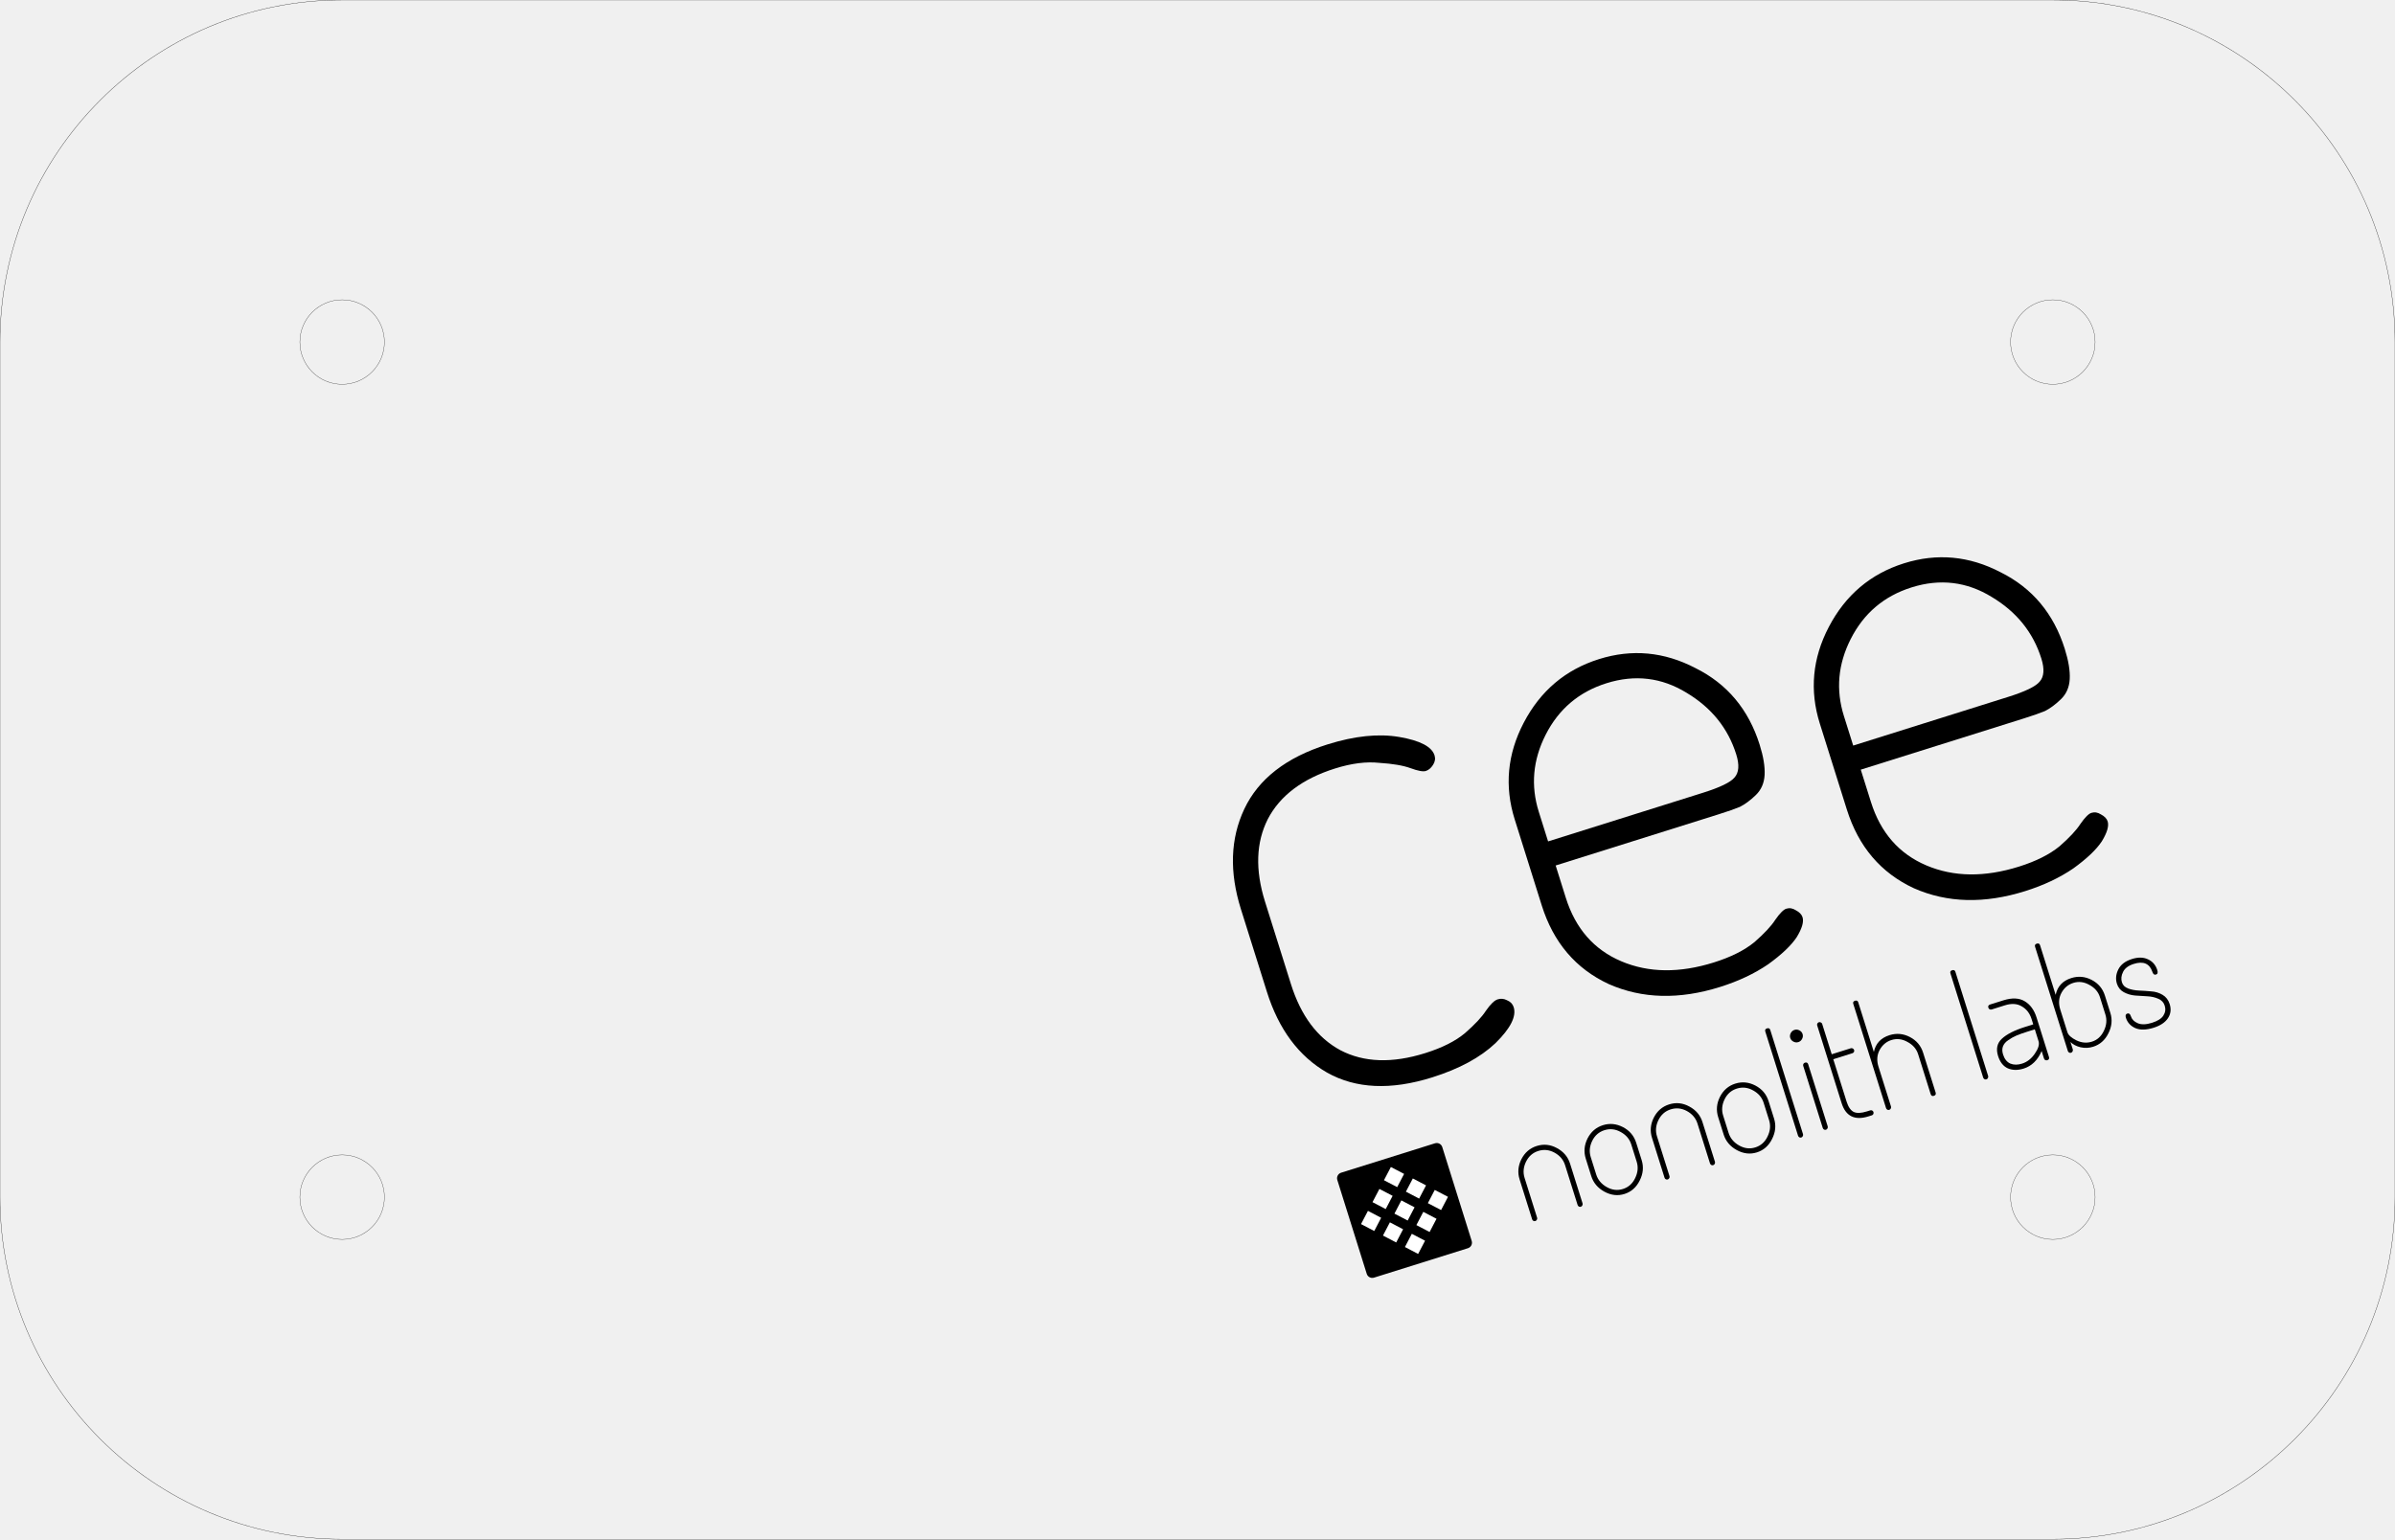
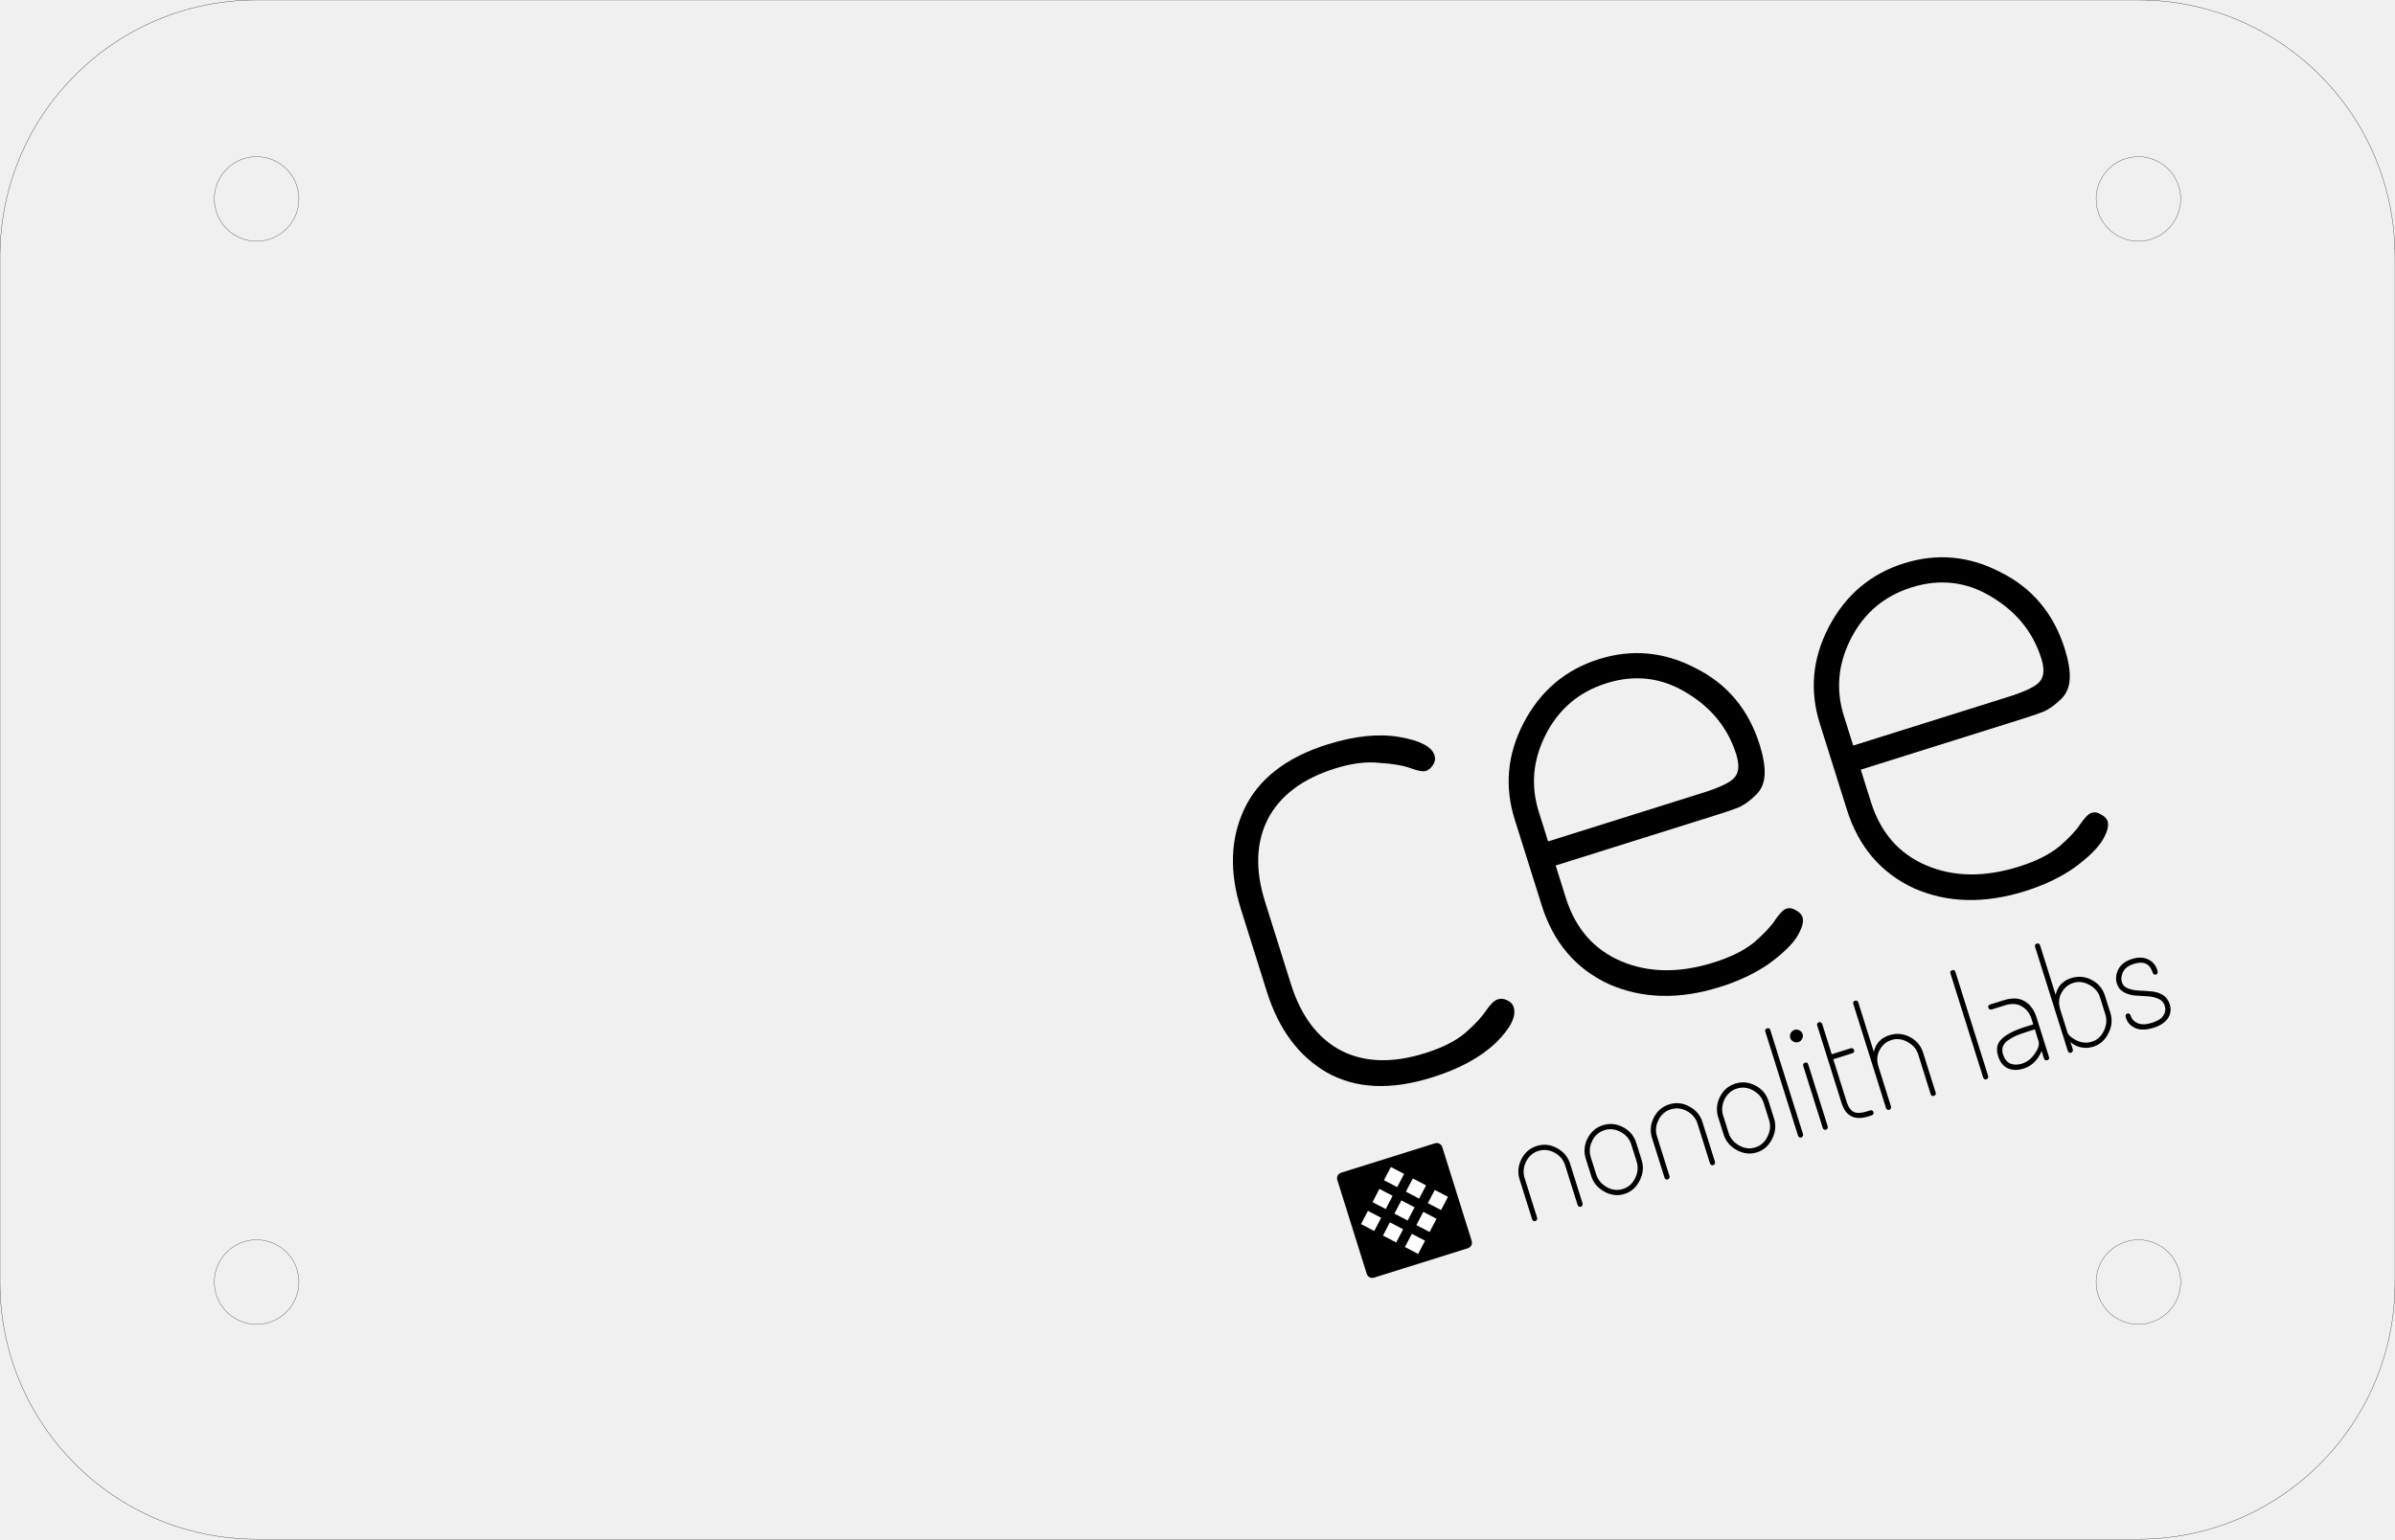
<svg xmlns="http://www.w3.org/2000/svg" version="1.1" width="297.638" height="191.339" id="svg2">
  <defs id="defs4" />
-   <g transform="translate(0,-861.0236)" id="layer1" style="display:inline">
-     <rect width="297.638" height="191.339" rx="42.52" ry="42.52" x="0" y="861.024" id="rect2816" style="fill:none;stroke:#000000;stroke-width:0.035;stroke-linecap:round;stroke-linejoin:round;stroke-miterlimit:4;stroke-opacity:1;stroke-dasharray:none;stroke-dashoffset:0" />
-     <path d="m 54.548,131.464 a 5.303,5.303 0 1 1 -10.607,0 5.303,5.303 0 1 1 10.607,0 z" transform="matrix(0.9904272,0,0,0.9904241,-6.25377,879.6375)" id="path3590" style="fill:none;stroke:#000000;stroke-width:0.032;stroke-linecap:round;stroke-linejoin:round;stroke-miterlimit:4;stroke-opacity:1;stroke-dasharray:none;stroke-dashoffset:0" />
-     <path d="m 54.548,131.464 a 5.303,5.303 0 1 1 -10.607,0 5.303,5.303 0 1 1 10.607,0 z" transform="matrix(0.9904272,0,0,0.9904241,206.3447,879.6375)" id="path4298" style="fill:none;stroke:#000000;stroke-width:0.032;stroke-linecap:round;stroke-linejoin:round;stroke-miterlimit:4;stroke-opacity:1;stroke-dasharray:none;stroke-dashoffset:0" />
-     <path d="m 54.548,131.464 a 5.303,5.303 0 1 1 -10.607,0 5.303,5.303 0 1 1 10.607,0 z" transform="matrix(0.9904257,0,0,0.9904259,206.3447,773.3381)" id="path4296" style="fill:none;stroke:#000000;stroke-width:0.032;stroke-linecap:round;stroke-linejoin:round;stroke-miterlimit:4;stroke-opacity:1;stroke-dasharray:none;stroke-dashoffset:0" />
-     <path d="m 54.548,131.464 a 5.303,5.303 0 1 1 -10.607,0 5.303,5.303 0 1 1 10.607,0 z" transform="matrix(0.9904272,0,0,0.9904241,-6.25377,773.3383)" id="path4300" style="fill:none;stroke:#000000;stroke-width:0.032;stroke-linecap:round;stroke-linejoin:round;stroke-miterlimit:4;stroke-opacity:1;stroke-dasharray:none;stroke-dashoffset:0" />
-     <g transform="matrix(0.9996148,0.0277534,-0.0277534,0.9996148,59.36041,-19.26096)" id="g5207">
-       <g transform="matrix(2.118658,-0.7309111,0.7309111,2.118658,891.9438,-63.64895)" id="flowRoot2816" style="font-size:40px;font-style:normal;font-variant:normal;font-weight:normal;font-stretch:normal;fill:#000000;fill-opacity:1;stroke:none;font-family:DejaVu Sans;-inkscape-font-specification:DejaVu Sans">
-         <path d="m -470.64,344.646 c -2.4,0 -4.227,-0.667 -5.48,-2 -1.227,-1.333 -1.84,-3.093 -1.84,-5.28 l 0,-4.8 c 0,-2.16 0.613,-3.907 1.84,-5.24 1.253,-1.36 3.08,-2.04 5.48,-2.04 1.573,2e-5 2.88,0.267 3.92,0.8 1.04,0.533 1.56,1.053 1.56,1.56 -10e-6,0.187 -0.08,0.347 -0.24,0.48 -0.16,0.133 -0.32,0.2 -0.48,0.2 -0.16,2e-5 -0.413,-0.133 -0.76,-0.4 -0.347,-0.267 -0.867,-0.533 -1.56,-0.8 -0.667,-0.293 -1.48,-0.44 -2.44,-0.44 -1.893,2e-5 -3.36,0.52 -4.4,1.56 -1.013,1.04 -1.52,2.48 -1.52,4.32 l 0,4.8 c 0,1.84 0.507,3.28 1.52,4.32 1.04,1.04 2.52,1.56 4.44,1.56 0.987,0 1.8,-0.133 2.44,-0.4 0.667,-0.293 1.16,-0.573 1.48,-0.84 0.347,-0.267 0.613,-0.4 0.8,-0.4 0.187,0 0.347,0.067 0.48,0.2 0.16,0.133 0.24,0.293 0.24,0.48 -10e-6,0.533 -0.52,1.067 -1.56,1.6 -1.04,0.507 -2.347,0.76 -3.92,0.76" id="path3631" style="font-weight:300;font-family:Terminal Dosis;-inkscape-font-specification:Terminal Dosis Light" />
-         <path d="m -454.864,325.286 c 1.92,2e-5 3.573,0.693 4.96,2.08 1.413,1.36 2.12,3.067 2.12,5.12 -2e-5,0.693 -0.08,1.253 -0.24,1.68 -0.16,0.427 -0.427,0.733 -0.8,0.92 -0.373,0.187 -0.72,0.307 -1.04,0.36 -0.293,0.027 -0.707,0.04 -1.24,0.04 l -9.48,0 0,1.88 c 0,1.787 0.627,3.213 1.88,4.28 1.253,1.067 2.88,1.6 4.88,1.6 0.987,0 1.813,-0.133 2.48,-0.4 0.667,-0.293 1.16,-0.573 1.48,-0.84 0.347,-0.267 0.6,-0.4 0.76,-0.4 0.187,0 0.347,0.08 0.48,0.24 0.16,0.16 0.24,0.32 0.24,0.48 -2e-5,0.267 -0.213,0.587 -0.64,0.96 -0.427,0.347 -1.08,0.667 -1.96,0.96 -0.88,0.267 -1.853,0.4 -2.92,0.4 -2.373,0 -4.32,-0.667 -5.84,-2 -1.493,-1.36 -2.24,-3.12 -2.24,-5.28 l 0,-5 c -10e-6,-1.92 0.693,-3.573 2.08,-4.96 1.413,-1.413 3.093,-2.12 5.04,-2.12 m -5.72,8.8 9,0 c 0.987,10e-6 1.627,-0.093 1.92,-0.28 0.32,-0.187 0.48,-0.587 0.48,-1.2 -2e-5,-1.52 -0.533,-2.88 -1.6,-4.08 -1.067,-1.227 -2.427,-1.84 -4.08,-1.84 -1.6,2e-5 -2.96,0.573 -4.08,1.72 -1.093,1.12 -1.64,2.44 -1.64,3.96 l 0,1.72" id="path3633" style="font-weight:300;font-family:Terminal Dosis;-inkscape-font-specification:Terminal Dosis Light" />
-         <path d="m -437.13,325.286 c 1.92,2e-5 3.573,0.693 4.96,2.08 1.413,1.36 2.12,3.067 2.12,5.12 -2e-5,0.693 -0.08,1.253 -0.24,1.68 -0.16,0.427 -0.427,0.733 -0.8,0.92 -0.373,0.187 -0.72,0.307 -1.04,0.36 -0.293,0.027 -0.707,0.04 -1.24,0.04 l -9.48,0 0,1.88 c 0,1.787 0.627,3.213 1.88,4.28 1.253,1.067 2.88,1.6 4.88,1.6 0.987,0 1.813,-0.133 2.48,-0.4 0.667,-0.293 1.16,-0.573 1.48,-0.84 0.347,-0.267 0.6,-0.4 0.76,-0.4 0.187,0 0.347,0.08 0.48,0.24 0.16,0.16 0.24,0.32 0.24,0.48 -2e-5,0.267 -0.213,0.587 -0.64,0.96 -0.427,0.347 -1.08,0.667 -1.96,0.96 -0.88,0.267 -1.853,0.4 -2.92,0.4 -2.373,0 -4.32,-0.667 -5.84,-2 -1.493,-1.36 -2.24,-3.12 -2.24,-5.28 l 0,-5 c 0,-1.92 0.693,-3.573 2.08,-4.96 1.413,-1.413 3.093,-2.12 5.04,-2.12 m -5.72,8.8 9,0 c 0.987,10e-6 1.627,-0.093 1.92,-0.28 0.32,-0.187 0.48,-0.587 0.48,-1.2 -1e-5,-1.52 -0.533,-2.88 -1.6,-4.08 -1.067,-1.227 -2.427,-1.84 -4.08,-1.84 -1.6,2e-5 -2.96,0.573 -4.08,1.72 -1.093,1.12 -1.64,2.44 -1.64,3.96 l 0,1.72" id="path3635" style="font-weight:300;font-family:Terminal Dosis;-inkscape-font-specification:Terminal Dosis Light" />
+   <rect style="fill:none;stroke:#000000;stroke-width:0.035;stroke-linecap:round;stroke-linejoin:round;stroke-miterlimit:4;stroke-opacity:1;stroke-dasharray:none;stroke-dashoffset:0" id="rect2816" y="-4.2968747e-07" x="0" ry="31.89" rx="31.89" height="191.339" width="297.638" />
+   <path style="fill:none;stroke:#000000;stroke-width:0.032;stroke-linecap:round;stroke-linejoin:round;stroke-miterlimit:4;stroke-opacity:1;stroke-dasharray:none;stroke-dashoffset:0" id="path3590" d="m 37.142,159.449 a 5.253,5.253 0 0 1 -10.505,0 5.253,5.253 0 1 1 10.505,0 z" />
+   <path style="fill:none;stroke:#000000;stroke-width:0.032;stroke-linecap:round;stroke-linejoin:round;stroke-miterlimit:4;stroke-opacity:1;stroke-dasharray:none;stroke-dashoffset:0" id="path4298" d="m 271.001,159.449 a 5.253,5.253 0 0 1 -10.505,0 5.253,5.253 0 1 1 10.505,0 z" />
+   <path style="fill:none;stroke:#000000;stroke-width:0.032;stroke-linecap:round;stroke-linejoin:round;stroke-miterlimit:4;stroke-opacity:1;stroke-dasharray:none;stroke-dashoffset:0" id="path4296" d="m 271.001,24.805 a 5.253,5.253 0 0 1 -10.505,0 5.253,5.253 0 1 1 10.505,0 z" />
+   <path style="fill:none;stroke:#000000;stroke-width:0.032;stroke-linecap:round;stroke-linejoin:round;stroke-miterlimit:4;stroke-opacity:1;stroke-dasharray:none;stroke-dashoffset:0" id="path4300" d="m 37.142,24.803 a 5.253,5.253 0 0 1 -10.505,0 5.253,5.253 0 1 1 10.505,0 z" />
+   <g id="g5207" transform="matrix(0.9996148,0.0277534,-0.0277534,0.9996148,59.36041,-880.2845)">
+     <g style="font-size:40px;font-style:normal;font-variant:normal;font-weight:normal;font-stretch:normal;fill:#000000;fill-opacity:1;stroke:none;font-family:DejaVu Sans;-inkscape-font-specification:DejaVu Sans" id="flowRoot2816" transform="matrix(2.118658,-0.7309111,0.7309111,2.118658,891.9438,-63.64895)">
+       <path style="font-weight:300;font-family:Terminal Dosis;-inkscape-font-specification:Terminal Dosis Light" id="path3631" d="m -470.64,344.646 c -2.4,0 -4.227,-0.667 -5.48,-2 -1.227,-1.333 -1.84,-3.093 -1.84,-5.28 l 0,-4.8 c 0,-2.16 0.613,-3.907 1.84,-5.24 1.253,-1.36 3.08,-2.04 5.48,-2.04 1.573,2e-5 2.88,0.267 3.92,0.8 1.04,0.533 1.56,1.053 1.56,1.56 -10e-6,0.187 -0.08,0.347 -0.24,0.48 -0.16,0.133 -0.32,0.2 -0.48,0.2 -0.16,2e-5 -0.413,-0.133 -0.76,-0.4 -0.347,-0.267 -0.867,-0.533 -1.56,-0.8 -0.667,-0.293 -1.48,-0.44 -2.44,-0.44 -1.893,2e-5 -3.36,0.52 -4.4,1.56 -1.013,1.04 -1.52,2.48 -1.52,4.32 l 0,4.8 c 0,1.84 0.507,3.28 1.52,4.32 1.04,1.04 2.52,1.56 4.44,1.56 0.987,0 1.8,-0.133 2.44,-0.4 0.667,-0.293 1.16,-0.573 1.48,-0.84 0.347,-0.267 0.613,-0.4 0.8,-0.4 0.187,0 0.347,0.067 0.48,0.2 0.16,0.133 0.24,0.293 0.24,0.48 -10e-6,0.533 -0.52,1.067 -1.56,1.6 -1.04,0.507 -2.347,0.76 -3.92,0.76" />
+       <path style="font-weight:300;font-family:Terminal Dosis;-inkscape-font-specification:Terminal Dosis Light" id="path3633" d="m -454.864,325.286 c 1.92,2e-5 3.573,0.693 4.96,2.08 1.413,1.36 2.12,3.067 2.12,5.12 -2e-5,0.693 -0.08,1.253 -0.24,1.68 -0.16,0.427 -0.427,0.733 -0.8,0.92 -0.373,0.187 -0.72,0.307 -1.04,0.36 -0.293,0.027 -0.707,0.04 -1.24,0.04 l -9.48,0 0,1.88 c 0,1.787 0.627,3.213 1.88,4.28 1.253,1.067 2.88,1.6 4.88,1.6 0.987,0 1.813,-0.133 2.48,-0.4 0.667,-0.293 1.16,-0.573 1.48,-0.84 0.347,-0.267 0.6,-0.4 0.76,-0.4 0.187,0 0.347,0.08 0.48,0.24 0.16,0.16 0.24,0.32 0.24,0.48 -2e-5,0.267 -0.213,0.587 -0.64,0.96 -0.427,0.347 -1.08,0.667 -1.96,0.96 -0.88,0.267 -1.853,0.4 -2.92,0.4 -2.373,0 -4.32,-0.667 -5.84,-2 -1.493,-1.36 -2.24,-3.12 -2.24,-5.28 l 0,-5 c -10e-6,-1.92 0.693,-3.573 2.08,-4.96 1.413,-1.413 3.093,-2.12 5.04,-2.12 m -5.72,8.8 9,0 c 0.987,10e-6 1.627,-0.093 1.92,-0.28 0.32,-0.187 0.48,-0.587 0.48,-1.2 -2e-5,-1.52 -0.533,-2.88 -1.6,-4.08 -1.067,-1.227 -2.427,-1.84 -4.08,-1.84 -1.6,2e-5 -2.96,0.573 -4.08,1.72 -1.093,1.12 -1.64,2.44 -1.64,3.96 l 0,1.72" />
+       <path style="font-weight:300;font-family:Terminal Dosis;-inkscape-font-specification:Terminal Dosis Light" id="path3635" d="m -437.13,325.286 c 1.92,2e-5 3.573,0.693 4.96,2.08 1.413,1.36 2.12,3.067 2.12,5.12 -2e-5,0.693 -0.08,1.253 -0.24,1.68 -0.16,0.427 -0.427,0.733 -0.8,0.92 -0.373,0.187 -0.72,0.307 -1.04,0.36 -0.293,0.027 -0.707,0.04 -1.24,0.04 l -9.48,0 0,1.88 c 0,1.787 0.627,3.213 1.88,4.28 1.253,1.067 2.88,1.6 4.88,1.6 0.987,0 1.813,-0.133 2.48,-0.4 0.667,-0.293 1.16,-0.573 1.48,-0.84 0.347,-0.267 0.6,-0.4 0.76,-0.4 0.187,0 0.347,0.08 0.48,0.24 0.16,0.16 0.24,0.32 0.24,0.48 -2e-5,0.267 -0.213,0.587 -0.64,0.96 -0.427,0.347 -1.08,0.667 -1.96,0.96 -0.88,0.267 -1.853,0.4 -2.92,0.4 -2.373,0 -4.32,-0.667 -5.84,-2 -1.493,-1.36 -2.24,-3.12 -2.24,-5.28 l 0,-5 c 0,-1.92 0.693,-3.573 2.08,-4.96 1.413,-1.413 3.093,-2.12 5.04,-2.12 m -5.72,8.8 9,0 c 0.987,10e-6 1.627,-0.093 1.92,-0.28 0.32,-0.187 0.48,-0.587 0.48,-1.2 -1e-5,-1.52 -0.533,-2.88 -1.6,-4.08 -1.067,-1.227 -2.427,-1.84 -4.08,-1.84 -1.6,2e-5 -2.96,0.573 -4.08,1.72 -1.093,1.12 -1.64,2.44 -1.64,3.96 l 0,1.72" />
+     </g>
+     <g id="g5180" transform="matrix(1.263249,0,0,1.263249,-91.86653,-256.9506)">
+       <g style="font-size:40px;font-style:normal;font-variant:normal;font-weight:normal;font-stretch:normal;fill:#000000;fill-opacity:1;stroke:none;font-family:DejaVu Sans;-inkscape-font-specification:DejaVu Sans" id="flowRoot2826" transform="matrix(0.346322,-0.1194769,0.1194769,0.346322,308.695,846.0276)">
+         <path style="font-weight:300;font-family:Terminal Dosis;-inkscape-font-specification:Terminal Dosis Light" id="path3606" d="m -427.98,325.286 c 1.947,2e-5 3.613,0.72 5,2.16 1.413,1.44 2.12,3.12 2.12,5.04 l 0,11.2 c -2e-5,0.187 -0.08,0.36 -0.24,0.52 -0.133,0.133 -0.293,0.2 -0.48,0.2 -0.187,0 -0.347,-0.067 -0.48,-0.2 -0.133,-0.16 -0.2,-0.333 -0.2,-0.52 l 0,-11.2 c -2e-5,-1.52 -0.56,-2.867 -1.68,-4.04 -1.12,-1.173 -2.467,-1.76 -4.04,-1.76 -1.547,2e-5 -2.88,0.587 -4,1.76 -1.12,1.173 -1.68,2.52 -1.68,4.04 l 0,11.24 c 0,0.187 -0.08,0.347 -0.24,0.48 -0.133,0.133 -0.293,0.2 -0.48,0.2 -0.187,0 -0.347,-0.067 -0.48,-0.2 -0.133,-0.133 -0.2,-0.293 -0.2,-0.48 l 0,-11.24 c 0,-1.92 0.693,-3.6 2.08,-5.04 1.413,-1.44 3.08,-2.16 5,-2.16" />
+         <path style="font-weight:300;font-family:Terminal Dosis;-inkscape-font-specification:Terminal Dosis Light" id="path3608" d="m -414.358,327.446 c 1.413,-1.44 3.08,-2.16 5,-2.16 1.92,2e-5 3.587,0.707 5,2.12 1.413,1.413 2.12,3.107 2.12,5.08 l 0,4.88 c -2e-5,1.92 -0.72,3.613 -2.16,5.08 -1.413,1.467 -3.067,2.2 -4.96,2.2 -1.893,0 -3.547,-0.733 -4.96,-2.2 -1.413,-1.467 -2.12,-3.16 -2.12,-5.08 l 0,-4.88 c 0,-1.92 0.693,-3.6 2.08,-5.04 m 10.72,9.92 0,-4.88 c -1e-5,-1.493 -0.56,-2.827 -1.68,-4 -1.12,-1.2 -2.467,-1.8 -4.04,-1.8 -1.573,2e-5 -2.92,0.6 -4.04,1.8 -1.093,1.173 -1.64,2.507 -1.64,4 l 0,4.88 c 0,1.52 0.56,2.88 1.68,4.08 1.12,1.2 2.453,1.8 4,1.8 1.547,0 2.88,-0.6 4,-1.8 1.147,-1.2 1.72,-2.56 1.72,-4.08" />
+         <path style="font-weight:300;font-family:Terminal Dosis;-inkscape-font-specification:Terminal Dosis Light" id="path3610" d="m -390.714,325.286 c 1.947,2e-5 3.613,0.72 5,2.16 1.413,1.44 2.12,3.12 2.12,5.04 l 0,11.2 c -10e-6,0.187 -0.08,0.36 -0.24,0.52 -0.133,0.133 -0.293,0.2 -0.48,0.2 -0.187,0 -0.347,-0.067 -0.48,-0.2 -0.133,-0.16 -0.2,-0.333 -0.2,-0.52 l 0,-11.2 c -2e-5,-1.52 -0.56,-2.867 -1.68,-4.04 -1.12,-1.173 -2.467,-1.76 -4.04,-1.76 -1.547,2e-5 -2.88,0.587 -4,1.76 -1.12,1.173 -1.68,2.52 -1.68,4.04 l 0,11.24 c 0,0.187 -0.08,0.347 -0.24,0.48 -0.133,0.133 -0.293,0.2 -0.48,0.2 -0.187,0 -0.347,-0.067 -0.48,-0.2 -0.133,-0.133 -0.2,-0.293 -0.2,-0.48 l 0,-11.24 c -10e-6,-1.92 0.693,-3.6 2.08,-5.04 1.413,-1.44 3.08,-2.16 5,-2.16" />
+         <path style="font-weight:300;font-family:Terminal Dosis;-inkscape-font-specification:Terminal Dosis Light" id="path3612" d="m -377.092,327.446 c 1.413,-1.44 3.08,-2.16 5,-2.16 1.92,2e-5 3.587,0.707 5,2.12 1.413,1.413 2.12,3.107 2.12,5.08 l 0,4.88 c -2e-5,1.92 -0.72,3.613 -2.16,5.08 -1.413,1.467 -3.067,2.2 -4.96,2.2 -1.893,0 -3.547,-0.733 -4.96,-2.2 -1.413,-1.467 -2.12,-3.16 -2.12,-5.08 l 0,-4.88 c -10e-6,-1.92 0.693,-3.6 2.08,-5.04 m 10.72,9.92 0,-4.88 c -2e-5,-1.493 -0.56,-2.827 -1.68,-4 -1.12,-1.2 -2.467,-1.8 -4.04,-1.8 -1.573,2e-5 -2.92,0.6 -4.04,1.8 -1.093,1.173 -1.64,2.507 -1.64,4 l 0,4.88 c 0,1.52 0.56,2.88 1.68,4.08 1.12,1.2 2.453,1.8 4,1.8 1.547,0 2.88,-0.6 4,-1.8 1.147,-1.2 1.72,-2.56 1.72,-4.08" />
+         <path style="font-weight:300;font-family:Terminal Dosis;-inkscape-font-specification:Terminal Dosis Light" id="path3614" d="m -359.529,313.686 c 0.48,3e-5 0.72,0.227 0.72,0.68 l 0,29.32 c 0,0.187 -0.08,0.36 -0.24,0.52 -0.133,0.133 -0.293,0.2 -0.48,0.2 -0.187,0 -0.347,-0.067 -0.48,-0.2 -0.133,-0.16 -0.2,-0.333 -0.2,-0.52 l 0,-29.32 c 0,-0.453 0.227,-0.68 0.68,-0.68" />
+         <path style="font-weight:300;font-family:Terminal Dosis;-inkscape-font-specification:Terminal Dosis Light" id="path3616" d="m -352.576,325.526 c 0.48,2e-5 0.72,0.227 0.72,0.68 l 0,17.48 c -1e-5,0.187 -0.08,0.36 -0.24,0.52 -0.133,0.133 -0.293,0.2 -0.48,0.2 -0.187,0 -0.347,-0.067 -0.48,-0.2 -0.133,-0.16 -0.2,-0.333 -0.2,-0.52 l 0,-17.48 c -10e-6,-0.187 0.067,-0.347 0.2,-0.48 0.133,-0.133 0.293,-0.2 0.48,-0.2 m 0,-9.24 c 0.453,3e-5 0.853,0.173 1.2,0.52 0.347,0.347 0.52,0.747 0.52,1.2 -1e-5,0.453 -0.173,0.853 -0.52,1.2 -0.347,0.347 -0.747,0.52 -1.2,0.52 -0.48,2e-5 -0.893,-0.173 -1.24,-0.52 -0.347,-0.347 -0.52,-0.747 -0.52,-1.2 -10e-6,-0.453 0.173,-0.853 0.52,-1.2 0.347,-0.347 0.76,-0.52 1.24,-0.52" />
+         <path style="font-weight:300;font-family:Terminal Dosis;-inkscape-font-specification:Terminal Dosis Light" id="path3618-3" d="m -346.423,338.846 0,-21.88 c 0,-0.187 0.067,-0.347 0.2,-0.48 0.16,-0.133 0.32,-0.2 0.48,-0.2 0.187,3e-5 0.347,0.067 0.48,0.2 0.16,0.133 0.24,0.293 0.24,0.48 l 0,8.56 5.4,0 c 0.187,2e-5 0.347,0.08 0.48,0.24 0.133,0.133 0.2,0.293 0.2,0.48 -1e-5,0.187 -0.067,0.347 -0.2,0.48 -0.133,0.133 -0.293,0.2 -0.48,0.2 l -5.4,0 0,11.92 c 0,1.52 0.333,2.6 1,3.24 0.667,0.613 1.813,0.92 3.44,0.92 l 0.92,0 c 0.187,0 0.347,0.067 0.48,0.2 0.133,0.133 0.2,0.293 0.2,0.48 -10e-6,0.187 -0.067,0.36 -0.2,0.52 -0.133,0.133 -0.293,0.2 -0.48,0.2 l -0.92,0 c -3.893,0 -5.84,-1.853 -5.84,-5.56" />
+         <path style="font-weight:300;font-family:Terminal Dosis;-inkscape-font-specification:Terminal Dosis Light" id="path3620-4" d="m -334.043,332.486 0,11.2 c -1e-5,0.187 -0.08,0.36 -0.24,0.52 -0.133,0.133 -0.293,0.2 -0.48,0.2 -0.187,0 -0.347,-0.067 -0.48,-0.2 -0.133,-0.16 -0.2,-0.333 -0.2,-0.52 l 0,-29.32 c -10e-6,-0.453 0.227,-0.68 0.68,-0.68 0.48,3e-5 0.72,0.227 0.72,0.68 l 0,13.96 c 1.147,-2.027 2.933,-3.04 5.36,-3.04 1.973,2e-5 3.667,0.707 5.08,2.12 1.413,1.413 2.12,3.107 2.12,5.08 l 0,11.2 c -2e-5,0.48 -0.24,0.72 -0.72,0.72 -0.453,0 -0.68,-0.24 -0.68,-0.72 l 0,-11.2 c -2e-5,-1.493 -0.573,-2.827 -1.72,-4 -1.12,-1.2 -2.44,-1.8 -3.96,-1.8 -1.44,2e-5 -2.72,0.533 -3.84,1.6 -1.093,1.067 -1.64,2.467 -1.64,4.2" />
+         <path style="font-weight:300;font-family:Terminal Dosis;-inkscape-font-specification:Terminal Dosis Light" id="path3622" d="m -307.419,313.686 c 0.48,3e-5 0.72,0.227 0.72,0.68 l 0,29.32 c -1e-5,0.187 -0.08,0.36 -0.24,0.52 -0.133,0.133 -0.293,0.2 -0.48,0.2 -0.187,0 -0.347,-0.067 -0.48,-0.2 -0.133,-0.16 -0.2,-0.333 -0.2,-0.52 l 0,-29.32 c -10e-6,-0.453 0.227,-0.68 0.68,-0.68" />
+         <path style="font-weight:300;font-family:Terminal Dosis;-inkscape-font-specification:Terminal Dosis Light" id="path3624-0" d="m -300.426,325.526 3.72,0 c 2.453,2e-5 4.253,0.653 5.4,1.96 1.147,1.28 1.72,2.987 1.72,5.12 l 0,11.08 c -10e-6,0.48 -0.227,0.72 -0.68,0.72 -0.187,0 -0.36,-0.067 -0.52,-0.2 -0.133,-0.133 -0.2,-0.307 -0.2,-0.52 l 0,-2.08 c -1.76,2.027 -3.76,3.04 -6,3.04 -1.653,0 -3,-0.44 -4.04,-1.32 -1.013,-0.907 -1.52,-2.227 -1.52,-3.96 0,-2 0.787,-3.373 2.36,-4.12 1.6,-0.773 3.92,-1.16 6.96,-1.16 l 2.24,0 0,-1.48 c -1e-5,-1.627 -0.493,-2.973 -1.48,-4.04 -0.96,-1.093 -2.373,-1.64 -4.24,-1.64 l -3.72,0 c -0.187,2e-5 -0.36,-0.067 -0.52,-0.2 -0.133,-0.16 -0.2,-0.333 -0.2,-0.52 0,-0.453 0.24,-0.68 0.72,-0.68 m 9.44,13.32 0,-3.36 -2.2,0 c -1.2,1e-5 -2.213,0.04 -3.04,0.12 -0.8,0.08 -1.613,0.253 -2.44,0.52 -0.827,0.24 -1.453,0.64 -1.88,1.2 -0.4,0.533 -0.6,1.213 -0.6,2.04 0,1.28 0.373,2.253 1.12,2.92 0.773,0.64 1.773,0.96 3,0.96 1.44,0 2.8,-0.507 4.08,-1.52 1.307,-1.013 1.96,-1.973 1.96,-2.88" />
+         <path style="font-weight:300;font-family:Terminal Dosis;-inkscape-font-specification:Terminal Dosis Light" id="path3626" d="m -283.591,313.686 c 0.48,3e-5 0.72,0.227 0.72,0.68 l 0,13.96 c 1.147,-2.027 2.933,-3.04 5.36,-3.04 1.973,2e-5 3.667,0.707 5.08,2.12 1.413,1.413 2.12,3.107 2.12,5.08 l 0,4.88 c -2e-5,1.92 -0.72,3.613 -2.16,5.08 -1.413,1.467 -3.067,2.2 -4.96,2.2 -1.173,0 -2.267,-0.293 -3.28,-0.88 -0.987,-0.587 -1.707,-1.307 -2.16,-2.16 l 0,2.08 c 0,0.187 -0.08,0.36 -0.24,0.52 -0.133,0.133 -0.293,0.2 -0.48,0.2 -0.187,0 -0.347,-0.067 -0.48,-0.2 -0.133,-0.16 -0.2,-0.333 -0.2,-0.52 l 0,-29.32 c 0,-0.453 0.227,-0.68 0.68,-0.68 m 11.88,23.68 0,-4.88 c -2e-5,-1.493 -0.573,-2.827 -1.72,-4 -1.12,-1.2 -2.44,-1.8 -3.96,-1.8 -1.44,2e-5 -2.72,0.533 -3.84,1.6 -1.093,1.067 -1.64,2.467 -1.64,4.2 l 0,6.36 c 0,0.827 0.56,1.773 1.68,2.84 1.12,1.04 2.4,1.56 3.84,1.56 1.493,0 2.8,-0.6 3.92,-1.8 1.147,-1.2 1.72,-2.56 1.72,-4.08" />
+         <path style="font-weight:300;font-family:Terminal Dosis;-inkscape-font-specification:Terminal Dosis Light" id="path3628" d="m -260.361,326.686 c -1.52,2e-5 -2.653,0.4 -3.4,1.2 -0.747,0.773 -1.12,1.627 -1.12,2.56 0,0.827 0.36,1.52 1.08,2.08 0.72,0.56 1.587,1.027 2.6,1.4 1.04,0.373 2.067,0.773 3.08,1.2 1.04,0.4 1.92,1 2.64,1.8 0.72,0.8 1.08,1.787 1.08,2.96 -1e-5,1.467 -0.533,2.627 -1.6,3.48 -1.067,0.853 -2.533,1.28 -4.4,1.28 -2.107,0 -3.693,-0.467 -4.76,-1.4 -1.04,-0.933 -1.56,-2.067 -1.56,-3.4 0,-0.64 0.24,-0.96 0.72,-0.96 0.453,10e-6 0.68,0.333 0.68,1 0,0.853 0.4,1.627 1.2,2.32 0.8,0.693 2.027,1.04 3.68,1.04 1.573,0 2.733,-0.307 3.48,-0.92 0.773,-0.64 1.16,-1.453 1.16,-2.44 -1e-5,-0.907 -0.36,-1.667 -1.08,-2.28 -0.72,-0.64 -1.587,-1.147 -2.6,-1.52 l -3.12,-1.2 c -1.013,-0.427 -1.88,-1.013 -2.6,-1.76 -0.72,-0.747 -1.08,-1.653 -1.08,-2.72 0,-1.307 0.493,-2.48 1.48,-3.52 1.013,-1.067 2.467,-1.6 4.36,-1.6 1.76,2e-5 3.133,0.467 4.12,1.4 0.987,0.907 1.48,2.067 1.48,3.48 -1e-5,0.693 -0.227,1.04 -0.68,1.04 -0.48,10e-6 -0.72,-0.333 -0.72,-1 -0.053,-2.347 -1.427,-3.52 -4.12,-3.52" />
      </g>
-       <g transform="matrix(1.263249,0,0,1.263249,-91.86653,-256.9506)" id="g5180">
-         <g transform="matrix(0.346322,-0.1194769,0.1194769,0.346322,308.695,846.0276)" id="flowRoot2826" style="font-size:40px;font-style:normal;font-variant:normal;font-weight:normal;font-stretch:normal;fill:#000000;fill-opacity:1;stroke:none;font-family:DejaVu Sans;-inkscape-font-specification:DejaVu Sans">
-           <path d="m -427.98,325.286 c 1.947,2e-5 3.613,0.72 5,2.16 1.413,1.44 2.12,3.12 2.12,5.04 l 0,11.2 c -2e-5,0.187 -0.08,0.36 -0.24,0.52 -0.133,0.133 -0.293,0.2 -0.48,0.2 -0.187,0 -0.347,-0.067 -0.48,-0.2 -0.133,-0.16 -0.2,-0.333 -0.2,-0.52 l 0,-11.2 c -2e-5,-1.52 -0.56,-2.867 -1.68,-4.04 -1.12,-1.173 -2.467,-1.76 -4.04,-1.76 -1.547,2e-5 -2.88,0.587 -4,1.76 -1.12,1.173 -1.68,2.52 -1.68,4.04 l 0,11.24 c 0,0.187 -0.08,0.347 -0.24,0.48 -0.133,0.133 -0.293,0.2 -0.48,0.2 -0.187,0 -0.347,-0.067 -0.48,-0.2 -0.133,-0.133 -0.2,-0.293 -0.2,-0.48 l 0,-11.24 c 0,-1.92 0.693,-3.6 2.08,-5.04 1.413,-1.44 3.08,-2.16 5,-2.16" id="path3606" style="font-weight:300;font-family:Terminal Dosis;-inkscape-font-specification:Terminal Dosis Light" />
-           <path d="m -414.358,327.446 c 1.413,-1.44 3.08,-2.16 5,-2.16 1.92,2e-5 3.587,0.707 5,2.12 1.413,1.413 2.12,3.107 2.12,5.08 l 0,4.88 c -2e-5,1.92 -0.72,3.613 -2.16,5.08 -1.413,1.467 -3.067,2.2 -4.96,2.2 -1.893,0 -3.547,-0.733 -4.96,-2.2 -1.413,-1.467 -2.12,-3.16 -2.12,-5.08 l 0,-4.88 c 0,-1.92 0.693,-3.6 2.08,-5.04 m 10.72,9.92 0,-4.88 c -1e-5,-1.493 -0.56,-2.827 -1.68,-4 -1.12,-1.2 -2.467,-1.8 -4.04,-1.8 -1.573,2e-5 -2.92,0.6 -4.04,1.8 -1.093,1.173 -1.64,2.507 -1.64,4 l 0,4.88 c 0,1.52 0.56,2.88 1.68,4.08 1.12,1.2 2.453,1.8 4,1.8 1.547,0 2.88,-0.6 4,-1.8 1.147,-1.2 1.72,-2.56 1.72,-4.08" id="path3608" style="font-weight:300;font-family:Terminal Dosis;-inkscape-font-specification:Terminal Dosis Light" />
-           <path d="m -390.714,325.286 c 1.947,2e-5 3.613,0.72 5,2.16 1.413,1.44 2.12,3.12 2.12,5.04 l 0,11.2 c -10e-6,0.187 -0.08,0.36 -0.24,0.52 -0.133,0.133 -0.293,0.2 -0.48,0.2 -0.187,0 -0.347,-0.067 -0.48,-0.2 -0.133,-0.16 -0.2,-0.333 -0.2,-0.52 l 0,-11.2 c -2e-5,-1.52 -0.56,-2.867 -1.68,-4.04 -1.12,-1.173 -2.467,-1.76 -4.04,-1.76 -1.547,2e-5 -2.88,0.587 -4,1.76 -1.12,1.173 -1.68,2.52 -1.68,4.04 l 0,11.24 c 0,0.187 -0.08,0.347 -0.24,0.48 -0.133,0.133 -0.293,0.2 -0.48,0.2 -0.187,0 -0.347,-0.067 -0.48,-0.2 -0.133,-0.133 -0.2,-0.293 -0.2,-0.48 l 0,-11.24 c -10e-6,-1.92 0.693,-3.6 2.08,-5.04 1.413,-1.44 3.08,-2.16 5,-2.16" id="path3610" style="font-weight:300;font-family:Terminal Dosis;-inkscape-font-specification:Terminal Dosis Light" />
-           <path d="m -377.092,327.446 c 1.413,-1.44 3.08,-2.16 5,-2.16 1.92,2e-5 3.587,0.707 5,2.12 1.413,1.413 2.12,3.107 2.12,5.08 l 0,4.88 c -2e-5,1.92 -0.72,3.613 -2.16,5.08 -1.413,1.467 -3.067,2.2 -4.96,2.2 -1.893,0 -3.547,-0.733 -4.96,-2.2 -1.413,-1.467 -2.12,-3.16 -2.12,-5.08 l 0,-4.88 c -10e-6,-1.92 0.693,-3.6 2.08,-5.04 m 10.72,9.92 0,-4.88 c -2e-5,-1.493 -0.56,-2.827 -1.68,-4 -1.12,-1.2 -2.467,-1.8 -4.04,-1.8 -1.573,2e-5 -2.92,0.6 -4.04,1.8 -1.093,1.173 -1.64,2.507 -1.64,4 l 0,4.88 c 0,1.52 0.56,2.88 1.68,4.08 1.12,1.2 2.453,1.8 4,1.8 1.547,0 2.88,-0.6 4,-1.8 1.147,-1.2 1.72,-2.56 1.72,-4.08" id="path3612" style="font-weight:300;font-family:Terminal Dosis;-inkscape-font-specification:Terminal Dosis Light" />
-           <path d="m -359.529,313.686 c 0.48,3e-5 0.72,0.227 0.72,0.68 l 0,29.32 c 0,0.187 -0.08,0.36 -0.24,0.52 -0.133,0.133 -0.293,0.2 -0.48,0.2 -0.187,0 -0.347,-0.067 -0.48,-0.2 -0.133,-0.16 -0.2,-0.333 -0.2,-0.52 l 0,-29.32 c 0,-0.453 0.227,-0.68 0.68,-0.68" id="path3614" style="font-weight:300;font-family:Terminal Dosis;-inkscape-font-specification:Terminal Dosis Light" />
-           <path d="m -352.576,325.526 c 0.48,2e-5 0.72,0.227 0.72,0.68 l 0,17.48 c -1e-5,0.187 -0.08,0.36 -0.24,0.52 -0.133,0.133 -0.293,0.2 -0.48,0.2 -0.187,0 -0.347,-0.067 -0.48,-0.2 -0.133,-0.16 -0.2,-0.333 -0.2,-0.52 l 0,-17.48 c -10e-6,-0.187 0.067,-0.347 0.2,-0.48 0.133,-0.133 0.293,-0.2 0.48,-0.2 m 0,-9.24 c 0.453,3e-5 0.853,0.173 1.2,0.52 0.347,0.347 0.52,0.747 0.52,1.2 -1e-5,0.453 -0.173,0.853 -0.52,1.2 -0.347,0.347 -0.747,0.52 -1.2,0.52 -0.48,2e-5 -0.893,-0.173 -1.24,-0.52 -0.347,-0.347 -0.52,-0.747 -0.52,-1.2 -10e-6,-0.453 0.173,-0.853 0.52,-1.2 0.347,-0.347 0.76,-0.52 1.24,-0.52" id="path3616" style="font-weight:300;font-family:Terminal Dosis;-inkscape-font-specification:Terminal Dosis Light" />
-           <path d="m -346.423,338.846 0,-21.88 c 0,-0.187 0.067,-0.347 0.2,-0.48 0.16,-0.133 0.32,-0.2 0.48,-0.2 0.187,3e-5 0.347,0.067 0.48,0.2 0.16,0.133 0.24,0.293 0.24,0.48 l 0,8.56 5.4,0 c 0.187,2e-5 0.347,0.08 0.48,0.24 0.133,0.133 0.2,0.293 0.2,0.48 -1e-5,0.187 -0.067,0.347 -0.2,0.48 -0.133,0.133 -0.293,0.2 -0.48,0.2 l -5.4,0 0,11.92 c 0,1.52 0.333,2.6 1,3.24 0.667,0.613 1.813,0.92 3.44,0.92 l 0.92,0 c 0.187,0 0.347,0.067 0.48,0.2 0.133,0.133 0.2,0.293 0.2,0.48 -10e-6,0.187 -0.067,0.36 -0.2,0.52 -0.133,0.133 -0.293,0.2 -0.48,0.2 l -0.92,0 c -3.893,0 -5.84,-1.853 -5.84,-5.56" id="path3618-3" style="font-weight:300;font-family:Terminal Dosis;-inkscape-font-specification:Terminal Dosis Light" />
-           <path d="m -334.043,332.486 0,11.2 c -1e-5,0.187 -0.08,0.36 -0.24,0.52 -0.133,0.133 -0.293,0.2 -0.48,0.2 -0.187,0 -0.347,-0.067 -0.48,-0.2 -0.133,-0.16 -0.2,-0.333 -0.2,-0.52 l 0,-29.32 c -10e-6,-0.453 0.227,-0.68 0.68,-0.68 0.48,3e-5 0.72,0.227 0.72,0.68 l 0,13.96 c 1.147,-2.027 2.933,-3.04 5.36,-3.04 1.973,2e-5 3.667,0.707 5.08,2.12 1.413,1.413 2.12,3.107 2.12,5.08 l 0,11.2 c -2e-5,0.48 -0.24,0.72 -0.72,0.72 -0.453,0 -0.68,-0.24 -0.68,-0.72 l 0,-11.2 c -2e-5,-1.493 -0.573,-2.827 -1.72,-4 -1.12,-1.2 -2.44,-1.8 -3.96,-1.8 -1.44,2e-5 -2.72,0.533 -3.84,1.6 -1.093,1.067 -1.64,2.467 -1.64,4.2" id="path3620-4" style="font-weight:300;font-family:Terminal Dosis;-inkscape-font-specification:Terminal Dosis Light" />
-           <path d="m -307.419,313.686 c 0.48,3e-5 0.72,0.227 0.72,0.68 l 0,29.32 c -1e-5,0.187 -0.08,0.36 -0.24,0.52 -0.133,0.133 -0.293,0.2 -0.48,0.2 -0.187,0 -0.347,-0.067 -0.48,-0.2 -0.133,-0.16 -0.2,-0.333 -0.2,-0.52 l 0,-29.32 c -10e-6,-0.453 0.227,-0.68 0.68,-0.68" id="path3622" style="font-weight:300;font-family:Terminal Dosis;-inkscape-font-specification:Terminal Dosis Light" />
-           <path d="m -300.426,325.526 3.72,0 c 2.453,2e-5 4.253,0.653 5.4,1.96 1.147,1.28 1.72,2.987 1.72,5.12 l 0,11.08 c -10e-6,0.48 -0.227,0.72 -0.68,0.72 -0.187,0 -0.36,-0.067 -0.52,-0.2 -0.133,-0.133 -0.2,-0.307 -0.2,-0.52 l 0,-2.08 c -1.76,2.027 -3.76,3.04 -6,3.04 -1.653,0 -3,-0.44 -4.04,-1.32 -1.013,-0.907 -1.52,-2.227 -1.52,-3.96 0,-2 0.787,-3.373 2.36,-4.12 1.6,-0.773 3.92,-1.16 6.96,-1.16 l 2.24,0 0,-1.48 c -1e-5,-1.627 -0.493,-2.973 -1.48,-4.04 -0.96,-1.093 -2.373,-1.64 -4.24,-1.64 l -3.72,0 c -0.187,2e-5 -0.36,-0.067 -0.52,-0.2 -0.133,-0.16 -0.2,-0.333 -0.2,-0.52 0,-0.453 0.24,-0.68 0.72,-0.68 m 9.44,13.32 0,-3.36 -2.2,0 c -1.2,1e-5 -2.213,0.04 -3.04,0.12 -0.8,0.08 -1.613,0.253 -2.44,0.52 -0.827,0.24 -1.453,0.64 -1.88,1.2 -0.4,0.533 -0.6,1.213 -0.6,2.04 0,1.28 0.373,2.253 1.12,2.92 0.773,0.64 1.773,0.96 3,0.96 1.44,0 2.8,-0.507 4.08,-1.52 1.307,-1.013 1.96,-1.973 1.96,-2.88" id="path3624-0" style="font-weight:300;font-family:Terminal Dosis;-inkscape-font-specification:Terminal Dosis Light" />
-           <path d="m -283.591,313.686 c 0.48,3e-5 0.72,0.227 0.72,0.68 l 0,13.96 c 1.147,-2.027 2.933,-3.04 5.36,-3.04 1.973,2e-5 3.667,0.707 5.08,2.12 1.413,1.413 2.12,3.107 2.12,5.08 l 0,4.88 c -2e-5,1.92 -0.72,3.613 -2.16,5.08 -1.413,1.467 -3.067,2.2 -4.96,2.2 -1.173,0 -2.267,-0.293 -3.28,-0.88 -0.987,-0.587 -1.707,-1.307 -2.16,-2.16 l 0,2.08 c 0,0.187 -0.08,0.36 -0.24,0.52 -0.133,0.133 -0.293,0.2 -0.48,0.2 -0.187,0 -0.347,-0.067 -0.48,-0.2 -0.133,-0.16 -0.2,-0.333 -0.2,-0.52 l 0,-29.32 c 0,-0.453 0.227,-0.68 0.68,-0.68 m 11.88,23.68 0,-4.88 c -2e-5,-1.493 -0.573,-2.827 -1.72,-4 -1.12,-1.2 -2.44,-1.8 -3.96,-1.8 -1.44,2e-5 -2.72,0.533 -3.84,1.6 -1.093,1.067 -1.64,2.467 -1.64,4.2 l 0,6.36 c 0,0.827 0.56,1.773 1.68,2.84 1.12,1.04 2.4,1.56 3.84,1.56 1.493,0 2.8,-0.6 3.92,-1.8 1.147,-1.2 1.72,-2.56 1.72,-4.08" id="path3626" style="font-weight:300;font-family:Terminal Dosis;-inkscape-font-specification:Terminal Dosis Light" />
-           <path d="m -260.361,326.686 c -1.52,2e-5 -2.653,0.4 -3.4,1.2 -0.747,0.773 -1.12,1.627 -1.12,2.56 0,0.827 0.36,1.52 1.08,2.08 0.72,0.56 1.587,1.027 2.6,1.4 1.04,0.373 2.067,0.773 3.08,1.2 1.04,0.4 1.92,1 2.64,1.8 0.72,0.8 1.08,1.787 1.08,2.96 -1e-5,1.467 -0.533,2.627 -1.6,3.48 -1.067,0.853 -2.533,1.28 -4.4,1.28 -2.107,0 -3.693,-0.467 -4.76,-1.4 -1.04,-0.933 -1.56,-2.067 -1.56,-3.4 0,-0.64 0.24,-0.96 0.72,-0.96 0.453,10e-6 0.68,0.333 0.68,1 0,0.853 0.4,1.627 1.2,2.32 0.8,0.693 2.027,1.04 3.68,1.04 1.573,0 2.733,-0.307 3.48,-0.92 0.773,-0.64 1.16,-1.453 1.16,-2.44 -1e-5,-0.907 -0.36,-1.667 -1.08,-2.28 -0.72,-0.64 -1.587,-1.147 -2.6,-1.52 l -3.12,-1.2 c -1.013,-0.427 -1.88,-1.013 -2.6,-1.76 -0.72,-0.747 -1.08,-1.653 -1.08,-2.72 0,-1.307 0.493,-2.48 1.48,-3.52 1.013,-1.067 2.467,-1.6 4.36,-1.6 1.76,2e-5 3.133,0.467 4.12,1.4 0.987,0.907 1.48,2.067 1.48,3.48 -1e-5,0.693 -0.227,1.04 -0.68,1.04 -0.48,10e-6 -0.72,-0.333 -0.72,-1 -0.053,-2.347 -1.427,-3.52 -4.12,-3.52" id="path3628" style="font-weight:300;font-family:Terminal Dosis;-inkscape-font-specification:Terminal Dosis Light" />
-         </g>
-         <g transform="matrix(0.03809865,-0.01311417,0.01311417,0.03809865,166.0918,1002.994)" id="layer1-8">
-           <rect width="268.571" height="268.571" rx="14.173" ry="14.173" x="348.076" y="235.714" transform="matrix(0,1,1,0,0,0)" id="rect3659" style="fill:#000000;fill-opacity:1;stroke:none;display:inline" />
-           <g transform="matrix(0.7071068,-0.7071068,0.7071068,0.7071068,-201.0333,401.3949)" id="g6559">
-             <rect width="36.429" height="36.429" x="267.857" y="382.362" id="rect6541" style="color:#000000;fill:#ffffff;fill-opacity:1;fill-rule:nonzero;stroke:none;stroke-width:4.029;marker:none;visibility:visible;display:inline;overflow:visible;enable-background:accumulate" />
-             <rect width="36.429" height="36.429" x="328.315" y="382.362" id="rect6543" style="color:#000000;fill:#ffffff;fill-opacity:1;fill-rule:nonzero;stroke:none;stroke-width:4.029;marker:none;visibility:visible;display:inline;overflow:visible;enable-background:accumulate" />
-             <rect width="36.429" height="36.429" x="388.772" y="382.362" id="rect6545" style="color:#000000;fill:#ffffff;fill-opacity:1;fill-rule:nonzero;stroke:none;stroke-width:4.029;marker:none;visibility:visible;display:inline;overflow:visible;enable-background:accumulate" />
-             <rect width="36.429" height="36.429" x="388.772" y="442.82" id="rect6547" style="color:#000000;fill:#ffffff;fill-opacity:1;fill-rule:nonzero;stroke:none;stroke-width:4.029;marker:none;visibility:visible;display:inline;overflow:visible;enable-background:accumulate" />
-             <rect width="36.429" height="36.429" x="328.315" y="442.82" id="rect6549" style="color:#000000;fill:#ffffff;fill-opacity:1;fill-rule:nonzero;stroke:none;stroke-width:4.029;marker:none;visibility:visible;display:inline;overflow:visible;enable-background:accumulate" />
-             <rect width="36.429" height="36.429" x="267.857" y="442.82" id="rect6551" style="color:#000000;fill:#ffffff;fill-opacity:1;fill-rule:nonzero;stroke:none;stroke-width:4.029;marker:none;visibility:visible;display:inline;overflow:visible;enable-background:accumulate" />
-             <rect width="36.429" height="36.429" x="267.857" y="503.277" id="rect6553" style="color:#000000;fill:#ffffff;fill-opacity:1;fill-rule:nonzero;stroke:none;stroke-width:4.029;marker:none;visibility:visible;display:inline;overflow:visible;enable-background:accumulate" />
-             <rect width="36.429" height="36.429" x="328.315" y="503.277" id="rect6555" style="color:#000000;fill:#ffffff;fill-opacity:1;fill-rule:nonzero;stroke:none;stroke-width:4.029;marker:none;visibility:visible;display:inline;overflow:visible;enable-background:accumulate" />
-             <rect width="36.429" height="36.429" x="388.772" y="503.277" id="rect6557" style="color:#000000;fill:#ffffff;fill-opacity:1;fill-rule:nonzero;stroke:none;stroke-width:4.029;marker:none;visibility:visible;display:inline;overflow:visible;enable-background:accumulate" />
-           </g>
+       <g id="layer1-8" transform="matrix(0.03809865,-0.01311417,0.01311417,0.03809865,166.0918,1002.994)">
+         <rect style="fill:#000000;fill-opacity:1;stroke:none;display:inline" id="rect3659" transform="matrix(0,1,1,0,0,0)" y="235.714" x="348.076" ry="14.173" rx="14.173" height="268.571" width="268.571" />
+         <g id="g6559" transform="matrix(0.7071068,-0.7071068,0.7071068,0.7071068,-201.0333,401.3949)">
+           <rect style="color:#000000;fill:#ffffff;fill-opacity:1;fill-rule:nonzero;stroke:none;stroke-width:4.029;marker:none;visibility:visible;display:inline;overflow:visible;enable-background:accumulate" id="rect6541" y="382.362" x="267.857" height="36.429" width="36.429" />
+           <rect style="color:#000000;fill:#ffffff;fill-opacity:1;fill-rule:nonzero;stroke:none;stroke-width:4.029;marker:none;visibility:visible;display:inline;overflow:visible;enable-background:accumulate" id="rect6543" y="382.362" x="328.315" height="36.429" width="36.429" />
+           <rect style="color:#000000;fill:#ffffff;fill-opacity:1;fill-rule:nonzero;stroke:none;stroke-width:4.029;marker:none;visibility:visible;display:inline;overflow:visible;enable-background:accumulate" id="rect6545" y="382.362" x="388.772" height="36.429" width="36.429" />
+           <rect style="color:#000000;fill:#ffffff;fill-opacity:1;fill-rule:nonzero;stroke:none;stroke-width:4.029;marker:none;visibility:visible;display:inline;overflow:visible;enable-background:accumulate" id="rect6547" y="442.82" x="388.772" height="36.429" width="36.429" />
+           <rect style="color:#000000;fill:#ffffff;fill-opacity:1;fill-rule:nonzero;stroke:none;stroke-width:4.029;marker:none;visibility:visible;display:inline;overflow:visible;enable-background:accumulate" id="rect6549" y="442.82" x="328.315" height="36.429" width="36.429" />
+           <rect style="color:#000000;fill:#ffffff;fill-opacity:1;fill-rule:nonzero;stroke:none;stroke-width:4.029;marker:none;visibility:visible;display:inline;overflow:visible;enable-background:accumulate" id="rect6551" y="442.82" x="267.857" height="36.429" width="36.429" />
+           <rect style="color:#000000;fill:#ffffff;fill-opacity:1;fill-rule:nonzero;stroke:none;stroke-width:4.029;marker:none;visibility:visible;display:inline;overflow:visible;enable-background:accumulate" id="rect6553" y="503.277" x="267.857" height="36.429" width="36.429" />
+           <rect style="color:#000000;fill:#ffffff;fill-opacity:1;fill-rule:nonzero;stroke:none;stroke-width:4.029;marker:none;visibility:visible;display:inline;overflow:visible;enable-background:accumulate" id="rect6555" y="503.277" x="328.315" height="36.429" width="36.429" />
+           <rect style="color:#000000;fill:#ffffff;fill-opacity:1;fill-rule:nonzero;stroke:none;stroke-width:4.029;marker:none;visibility:visible;display:inline;overflow:visible;enable-background:accumulate" id="rect6557" y="503.277" x="388.772" height="36.429" width="36.429" />
        </g>
      </g>
    </g>
  </g>
  <g id="layer2" style="display:inline" />
</svg>
